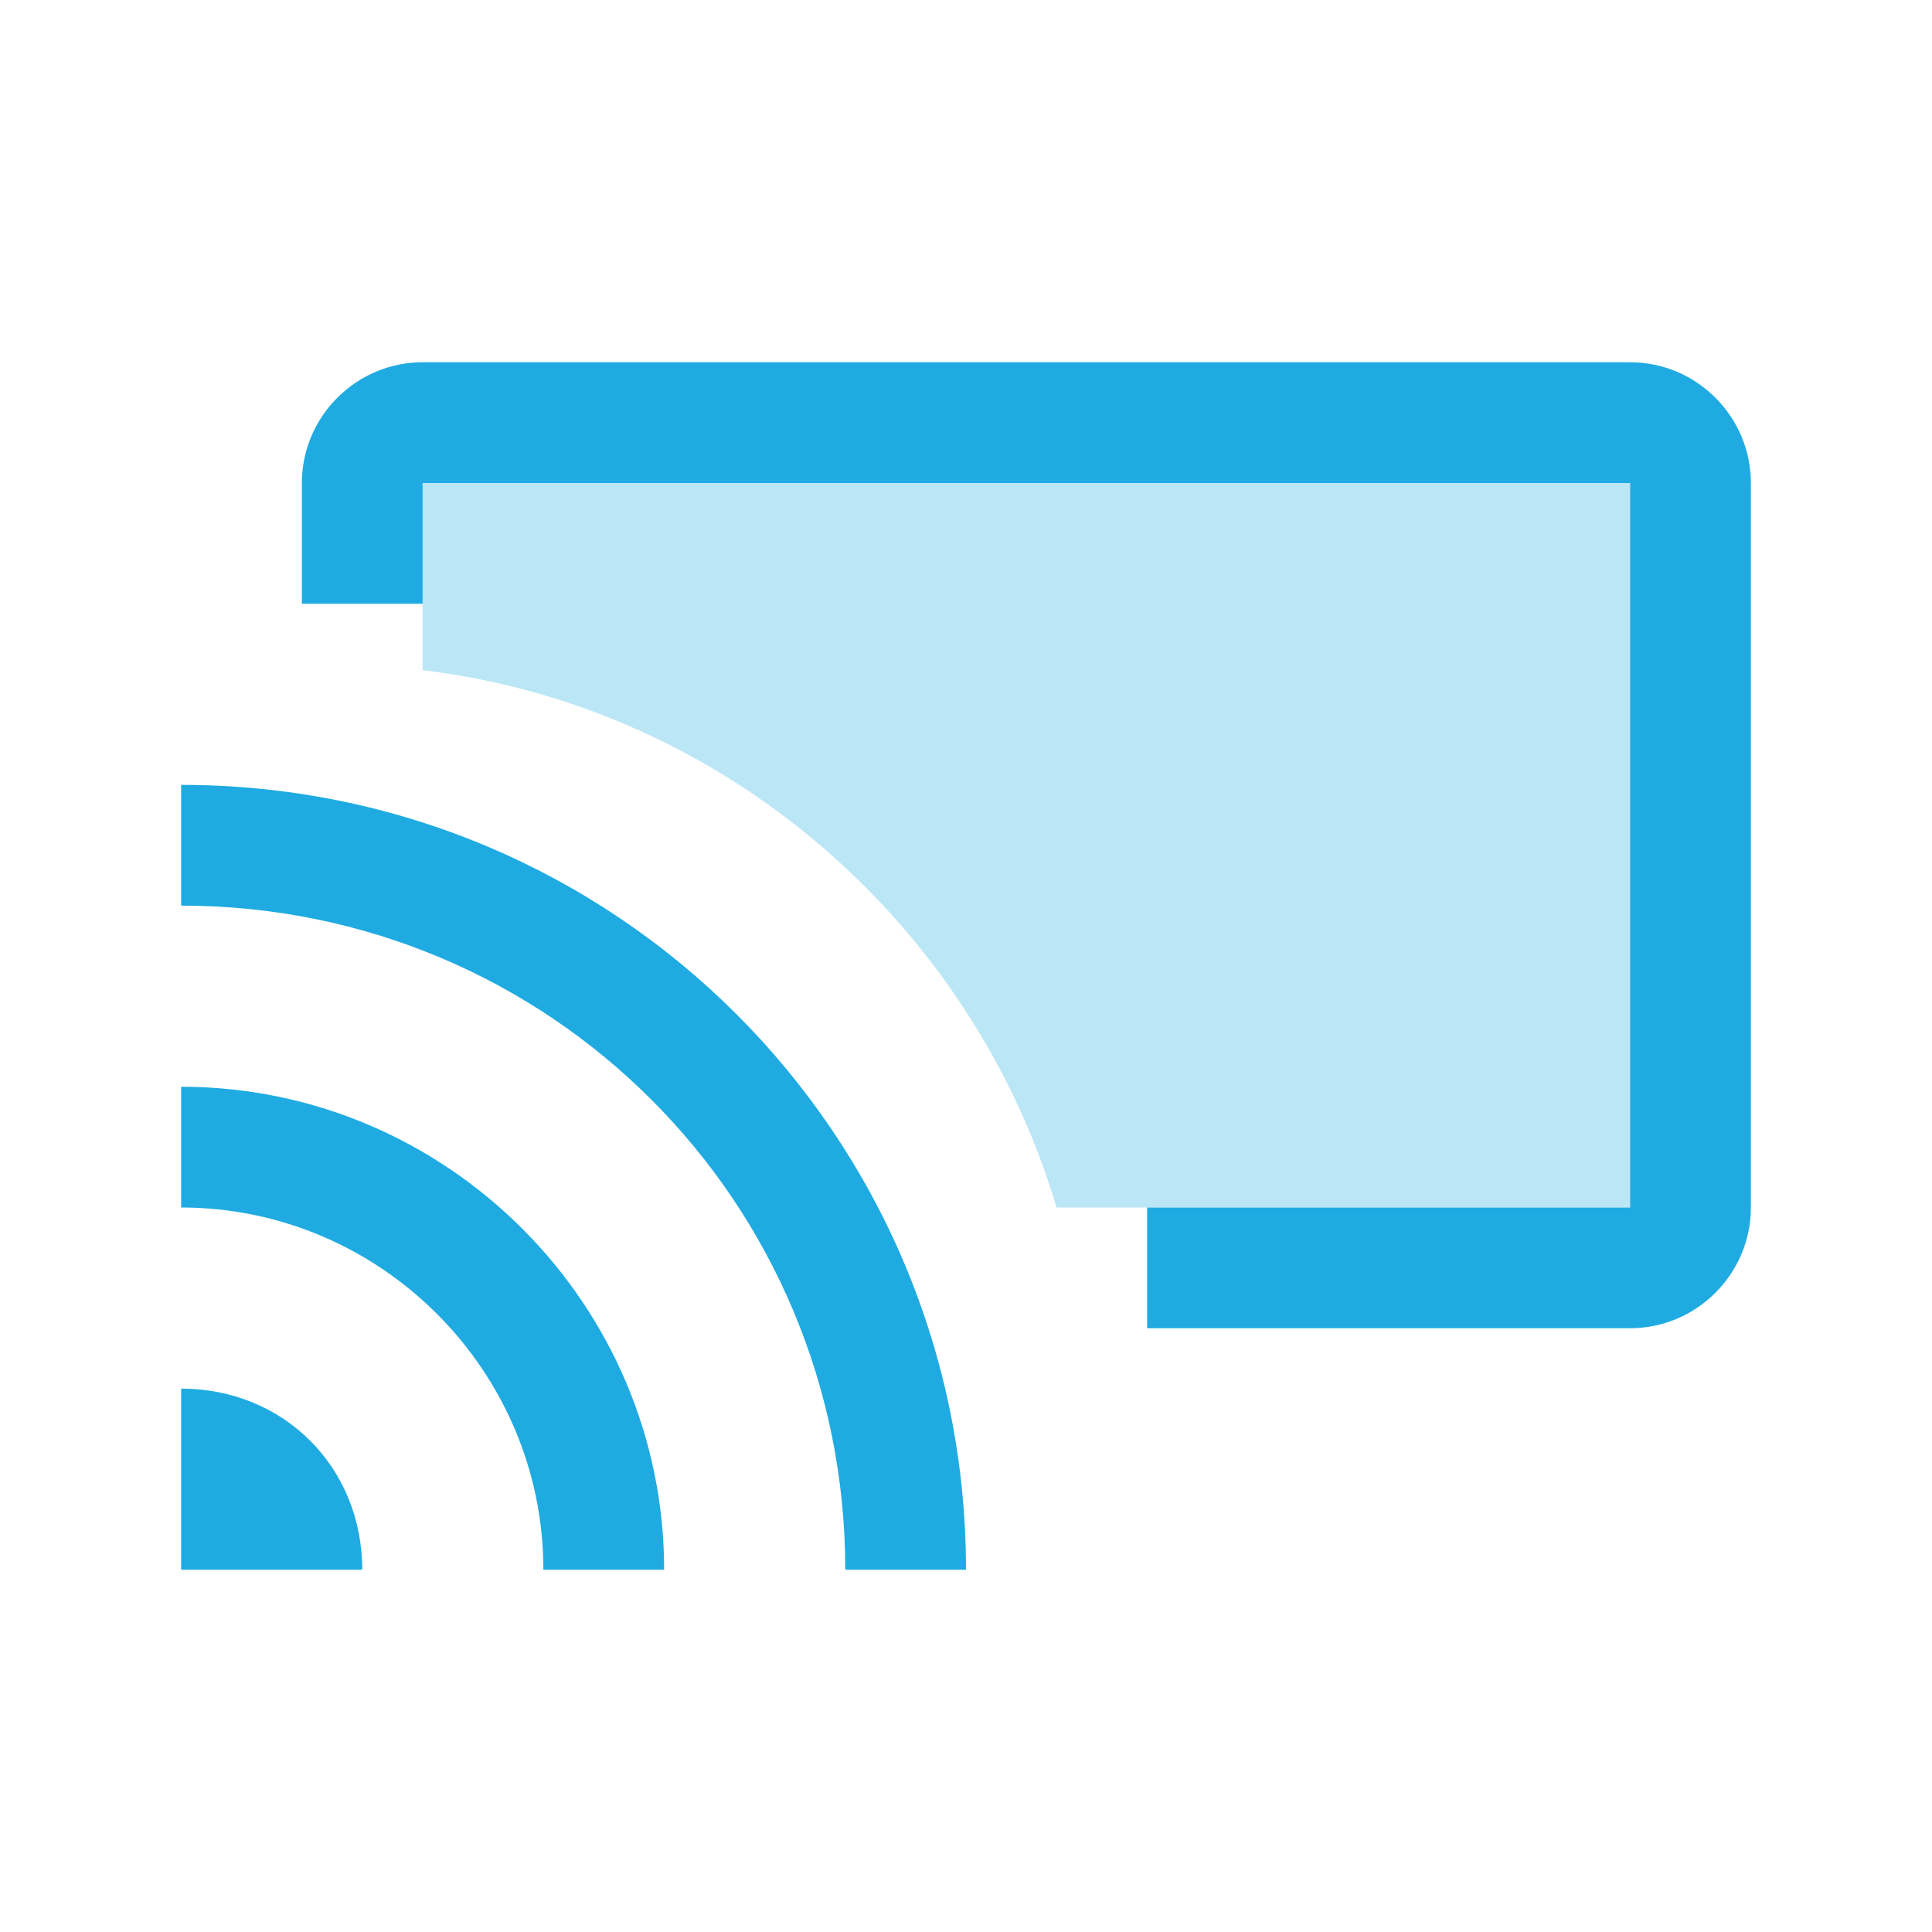
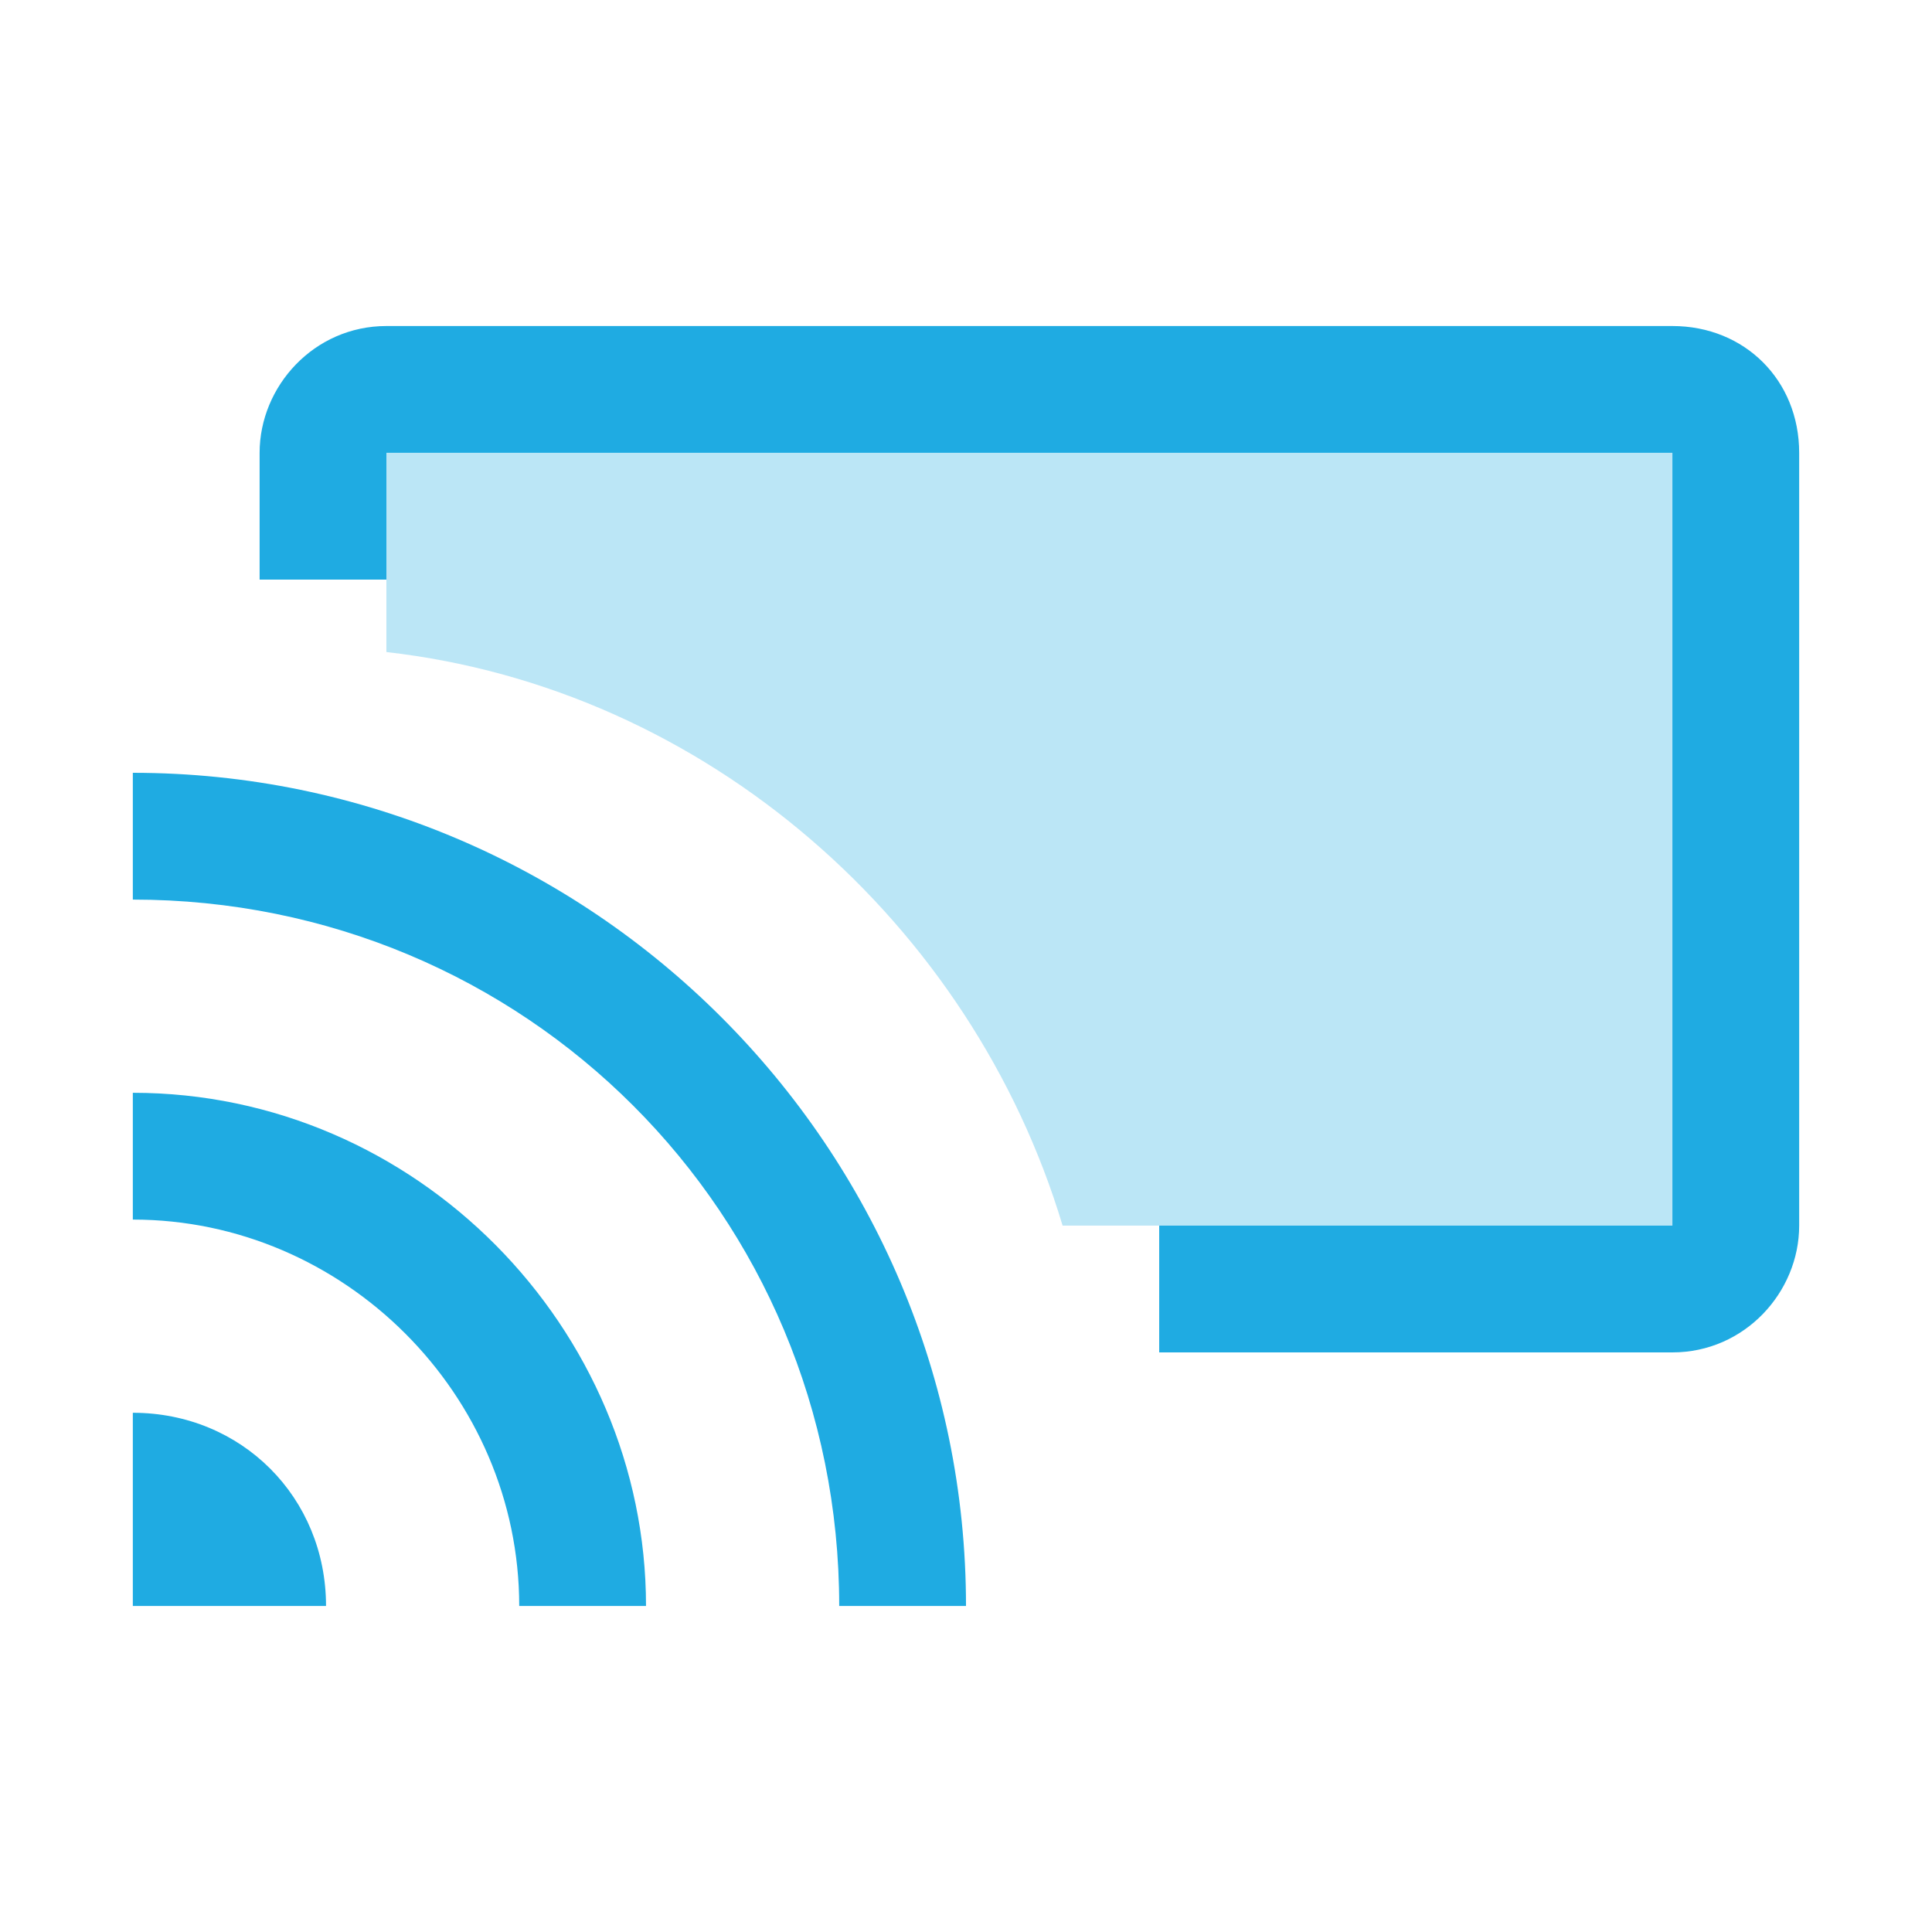
<svg xmlns="http://www.w3.org/2000/svg" version="1.1" id="Layer_1" x="0px" y="0px" viewBox="0 0 32 32" style="enable-background:new 0 0 32 32;" xml:space="preserve">
  <style type="text/css">
	.st0{opacity:0.302;}
- 	.st1{fill-rule:evenodd;clip-rule:evenodd;fill:#1FABE2;}
+ 	.st1{fill:#1FABE2;}
</style>
  <g>
    <g id="Ellipse_1" class="st0">
      <g>
-         <path class="st1" d="M7,8v3.1c5,0.6,9.1,4.2,10.5,8.9H27V8H7z" />
+         <path class="st1" d="M6.4,7.5v3.3c5.3,0.6,9.7,4.5,11.2,9.5h10.1V7.5H6.4z" />
      </g>
    </g>
    <g id="Rectangle_12_2_">
      <g>
-         <path class="st1" d="M3,23v3h3C6,24.3,4.7,23,3,23z M3,18v2c3.3,0,6,2.7,6,6h2C11,21.6,7.4,18,3,18z M3,13v2c6.1,0,11,4.9,11,11     h2C16,18.8,10.2,13,3,13z M27,6H7C5.9,6,5,6.9,5,8v2h2V8h20l0,12h-8v2h8c1.1,0,2-0.9,2-2V8C29,6.9,28.1,6,27,6z" />
+         <path class="st1" d="M2.2,23.4v3.2h3.2C5.4,24.8,4,23.4,2.2,23.4z M2.2,18.1v2.1c3.5,0,6.4,2.9,6.4,6.4h2.1     C10.7,22,6.9,18.1,2.2,18.1z M2.2,12.8v2.1c6.5,0,11.7,5.2,11.7,11.7H16C16,19,9.8,12.8,2.2,12.8z M27.7,5.4H6.4     c-1.2,0-2.1,1-2.1,2.1v2.1h2.1V7.5h21.3v12.8h-8.5v2.1h8.5c1.2,0,2.1-1,2.1-2.1V7.5C29.8,6.3,28.9,5.4,27.7,5.4z" />
      </g>
    </g>
  </g>
</svg>
